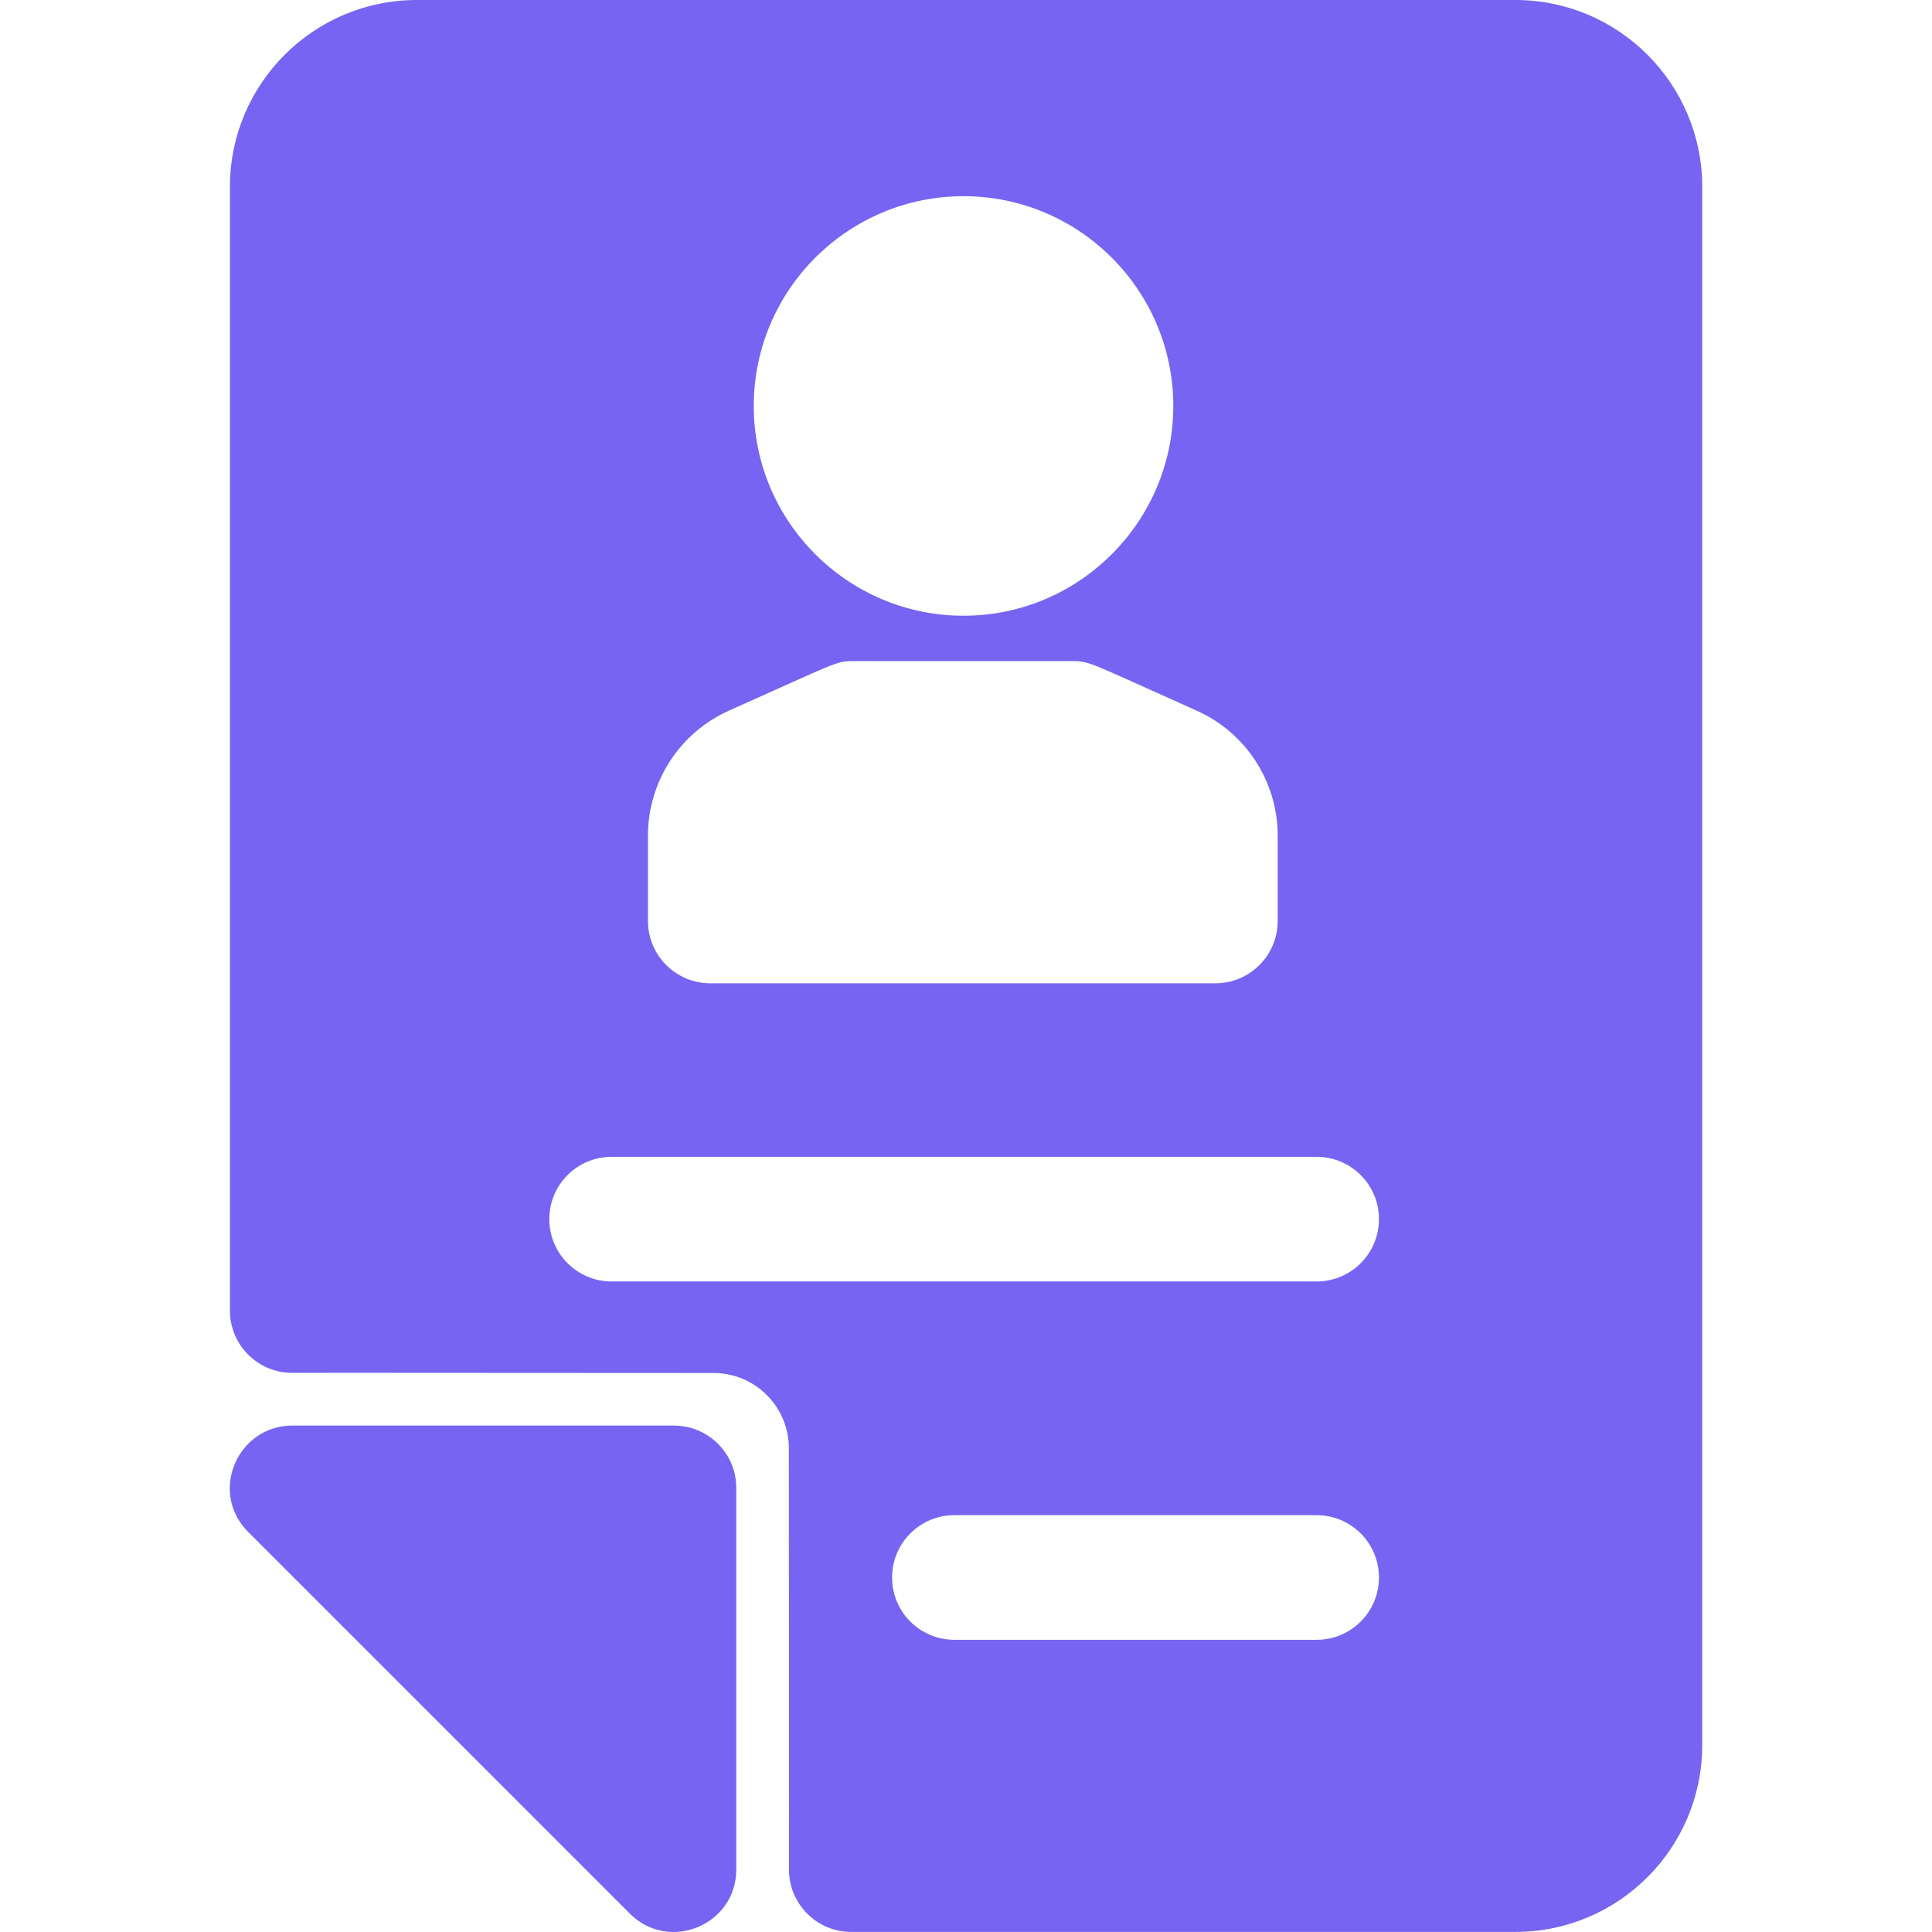
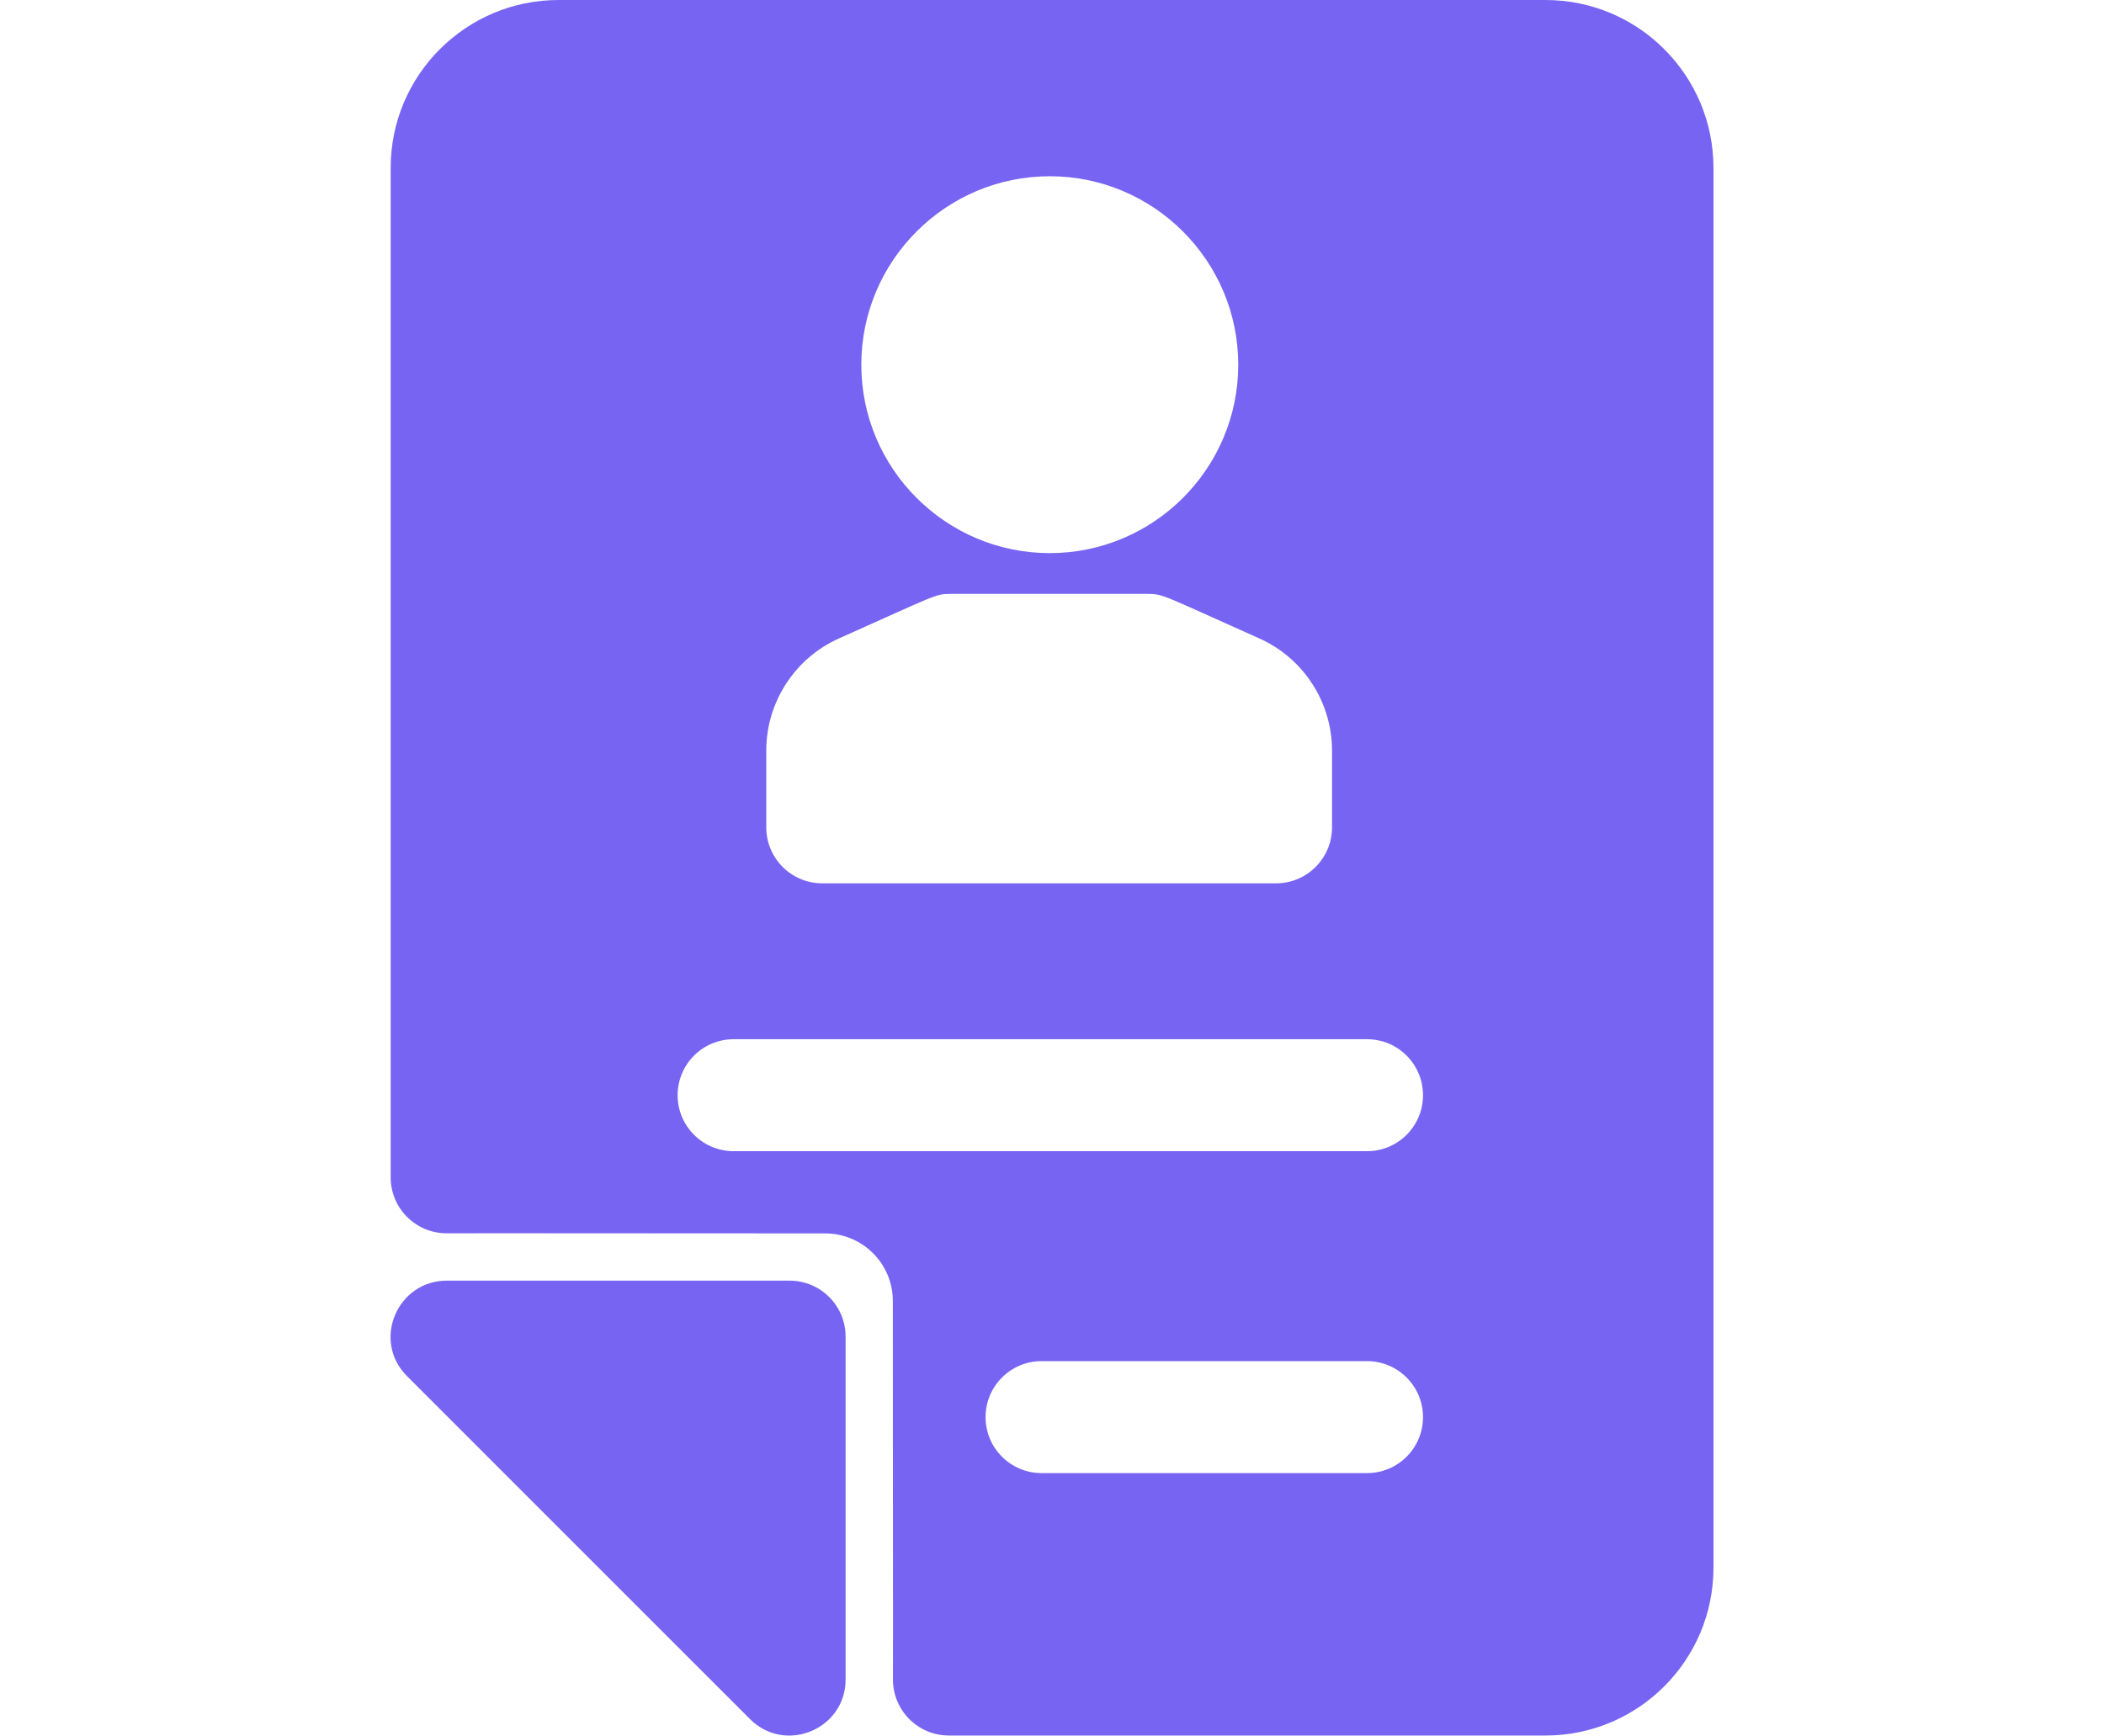
- <svg xmlns="http://www.w3.org/2000/svg" version="1.1" width="512" height="512" x="0" y="0" viewBox="0 0 496.016 496.016" style="enable-background:new 0 0 512 512" xml:space="preserve" class="">
+ <svg xmlns="http://www.w3.org/2000/svg" version="1.1" width="40" height="33" x="0" y="0" viewBox="0 0 496.016 496.016" style="enable-background:new 0 0 512 512" xml:space="preserve" class="">
  <g>
    <path d="m173.028 366h-98c-14.011 0-21.531 17.086-11.31 27.31l98 98c10.08 10.077 27.31 2.887 27.31-11.31v-98c0-8.84-7.16-16-16-16zm216-366h-282c-26.51 0-48 21.49-48 48v288.47c0 8.86 7.2 16.03 16.07 16 14.72-.06 44.83.03 108.1.03 10.68 0 19.33 8.65 19.33 19.33 0 63.28.09 93.38.03 108.1-.03 8.87 7.14 16.07 16 16.07h170.47c26.51 0 48-21.49 48-48v-400c0-26.51-21.49-48-48-48zm-141.66 50.37c29.7 0 53.86 24.16 53.86 53.86 0 29.69-24.16 53.85-53.86 53.85-29.69 0-53.85-24.16-53.85-53.85 0-29.7 24.16-53.86 53.85-53.86zm-81.01 164.14c0-13.83 8.16-26.42 20.79-32.06 27.895-12.453 27.474-12.72 31.9-12.72h56.28c4.503 0 4.318.402 31.9 12.72 12.64 5.64 20.8 18.23 20.8 32.06v21.94c0 8.84-7.16 16-16 16h-129.67c-8.84 0-16-7.16-16-16zm171.67 206.49h-93c-8.84 0-16-7.16-16-16s7.16-16 16-16h93c8.84 0 16 7.16 16 16s-7.16 16-16 16zm0-92h-181c-8.84 0-16-7.16-16-16s7.16-16 16-16h181c8.84 0 16 7.16 16 16s-7.16 16-16 16z" fill="#7764f2" data-original="#000000" style="" class="" />
  </g>
</svg>
